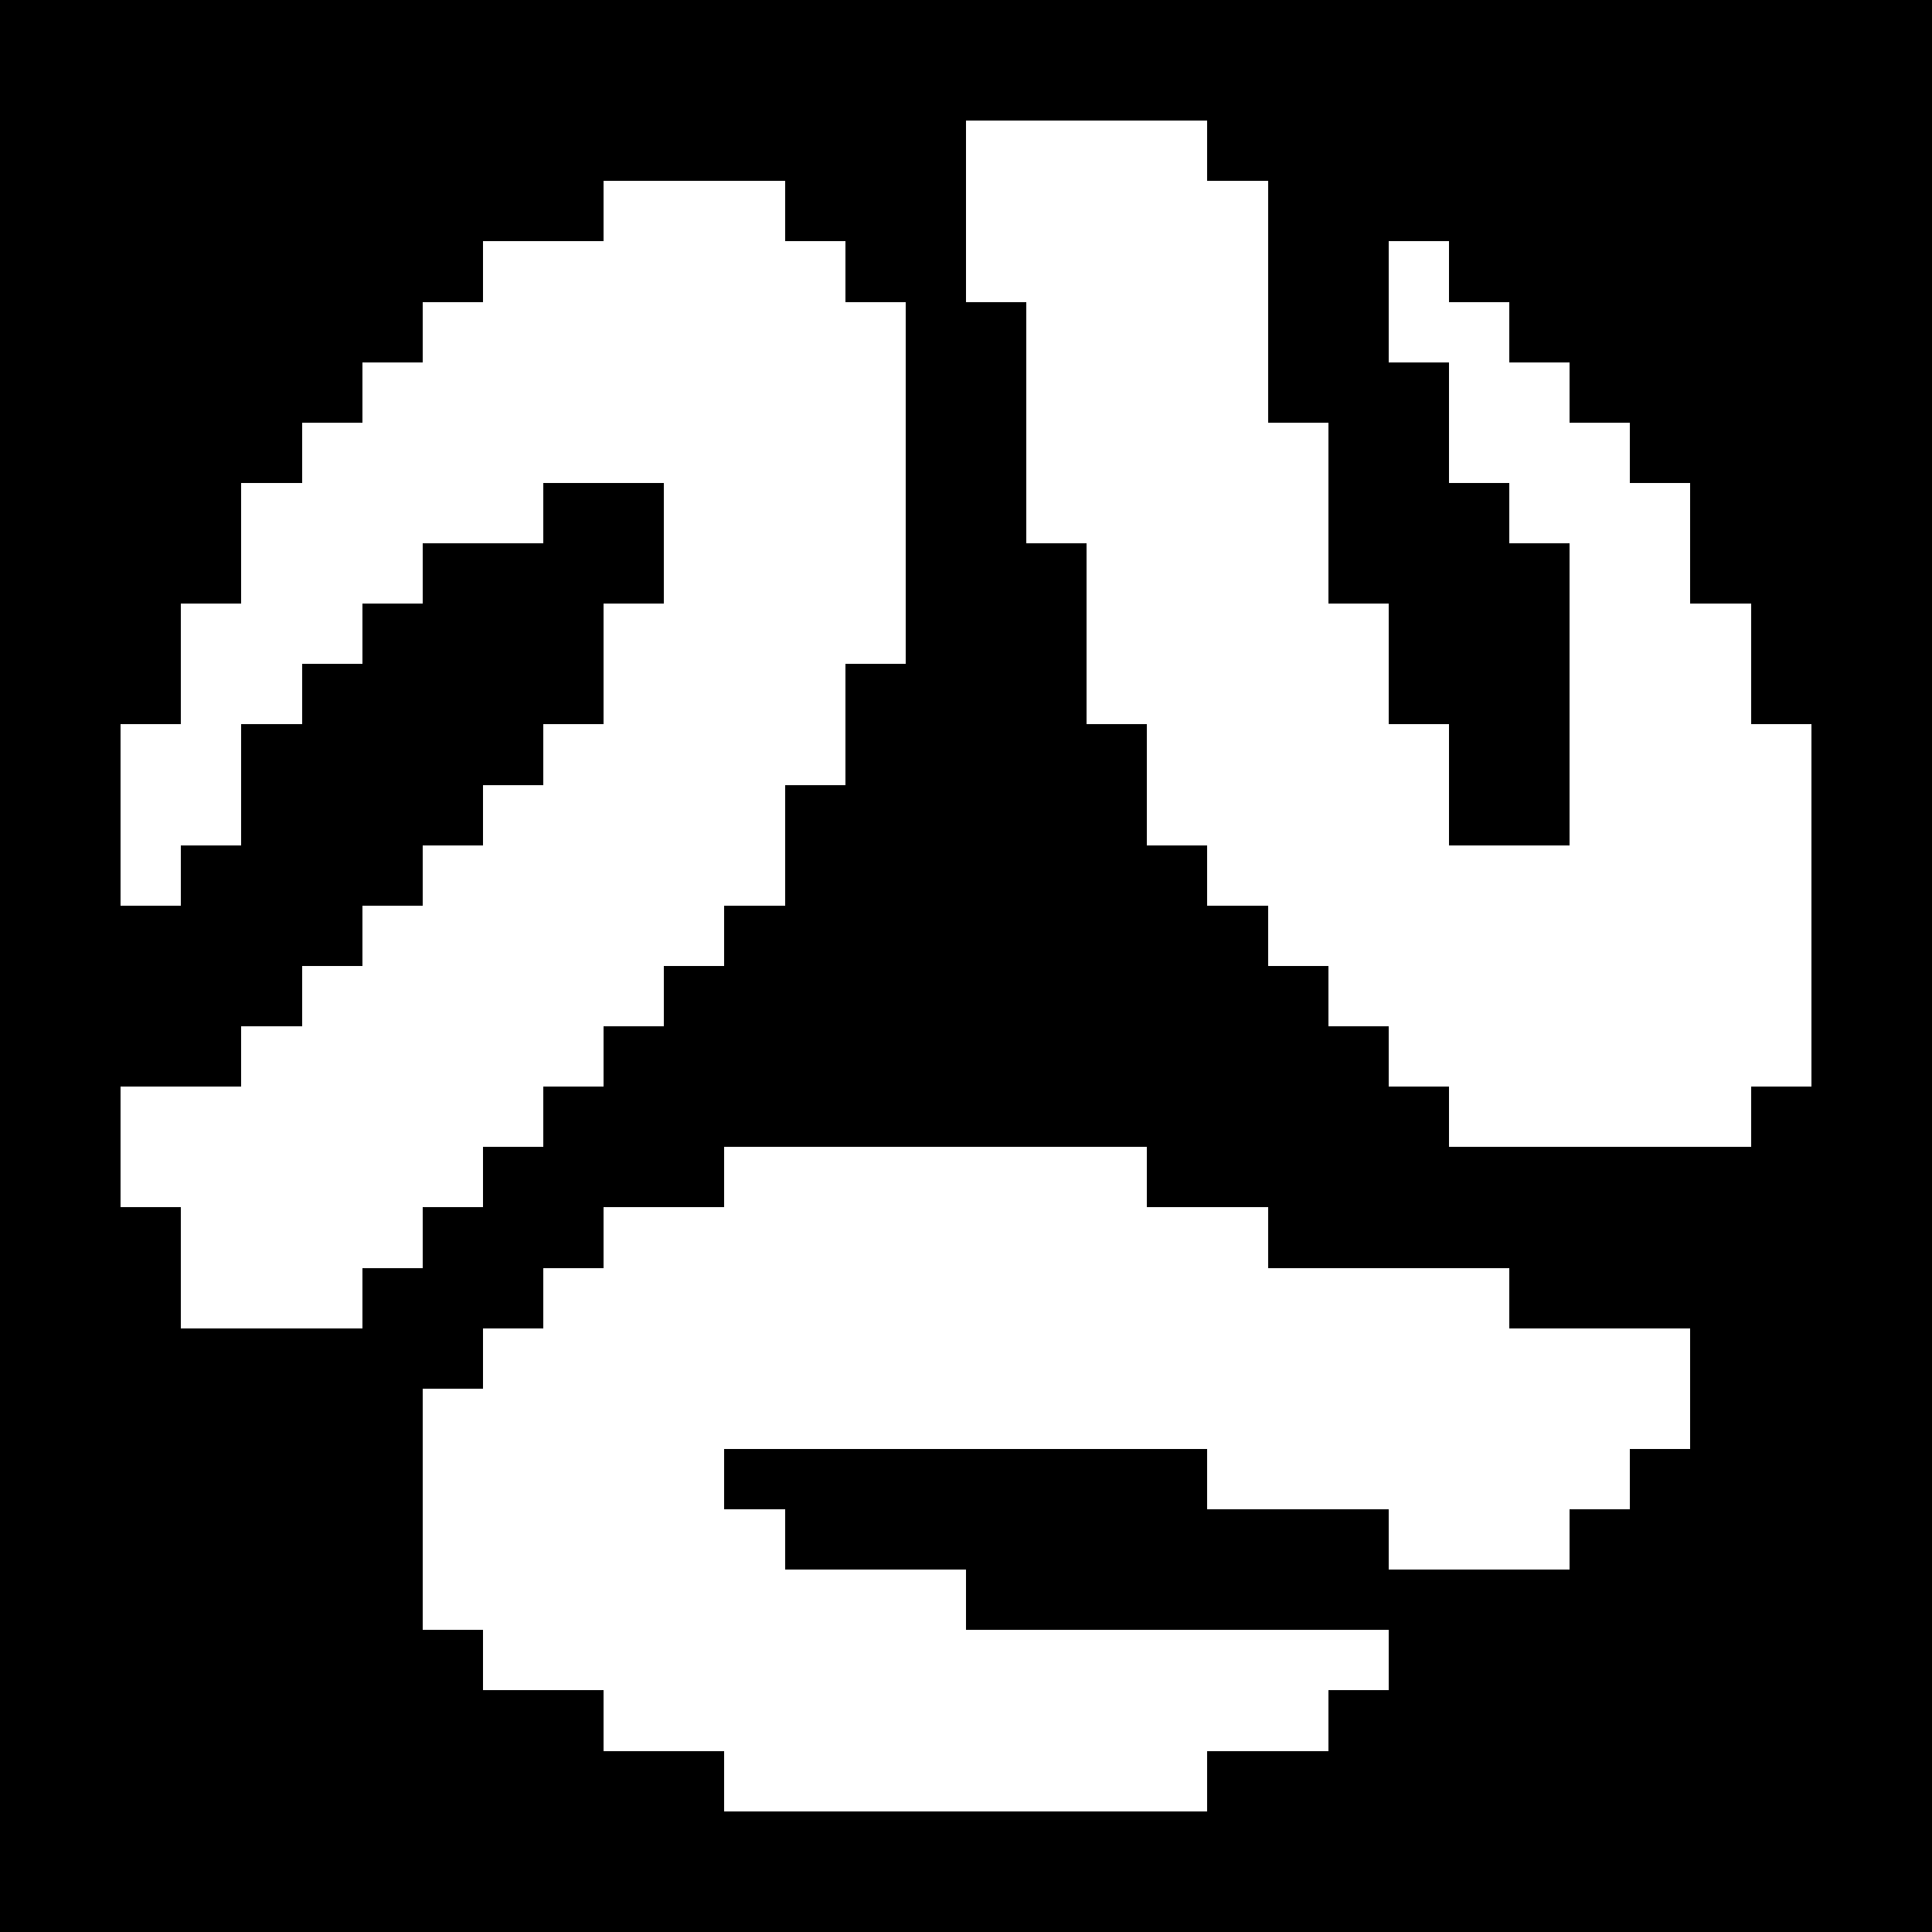
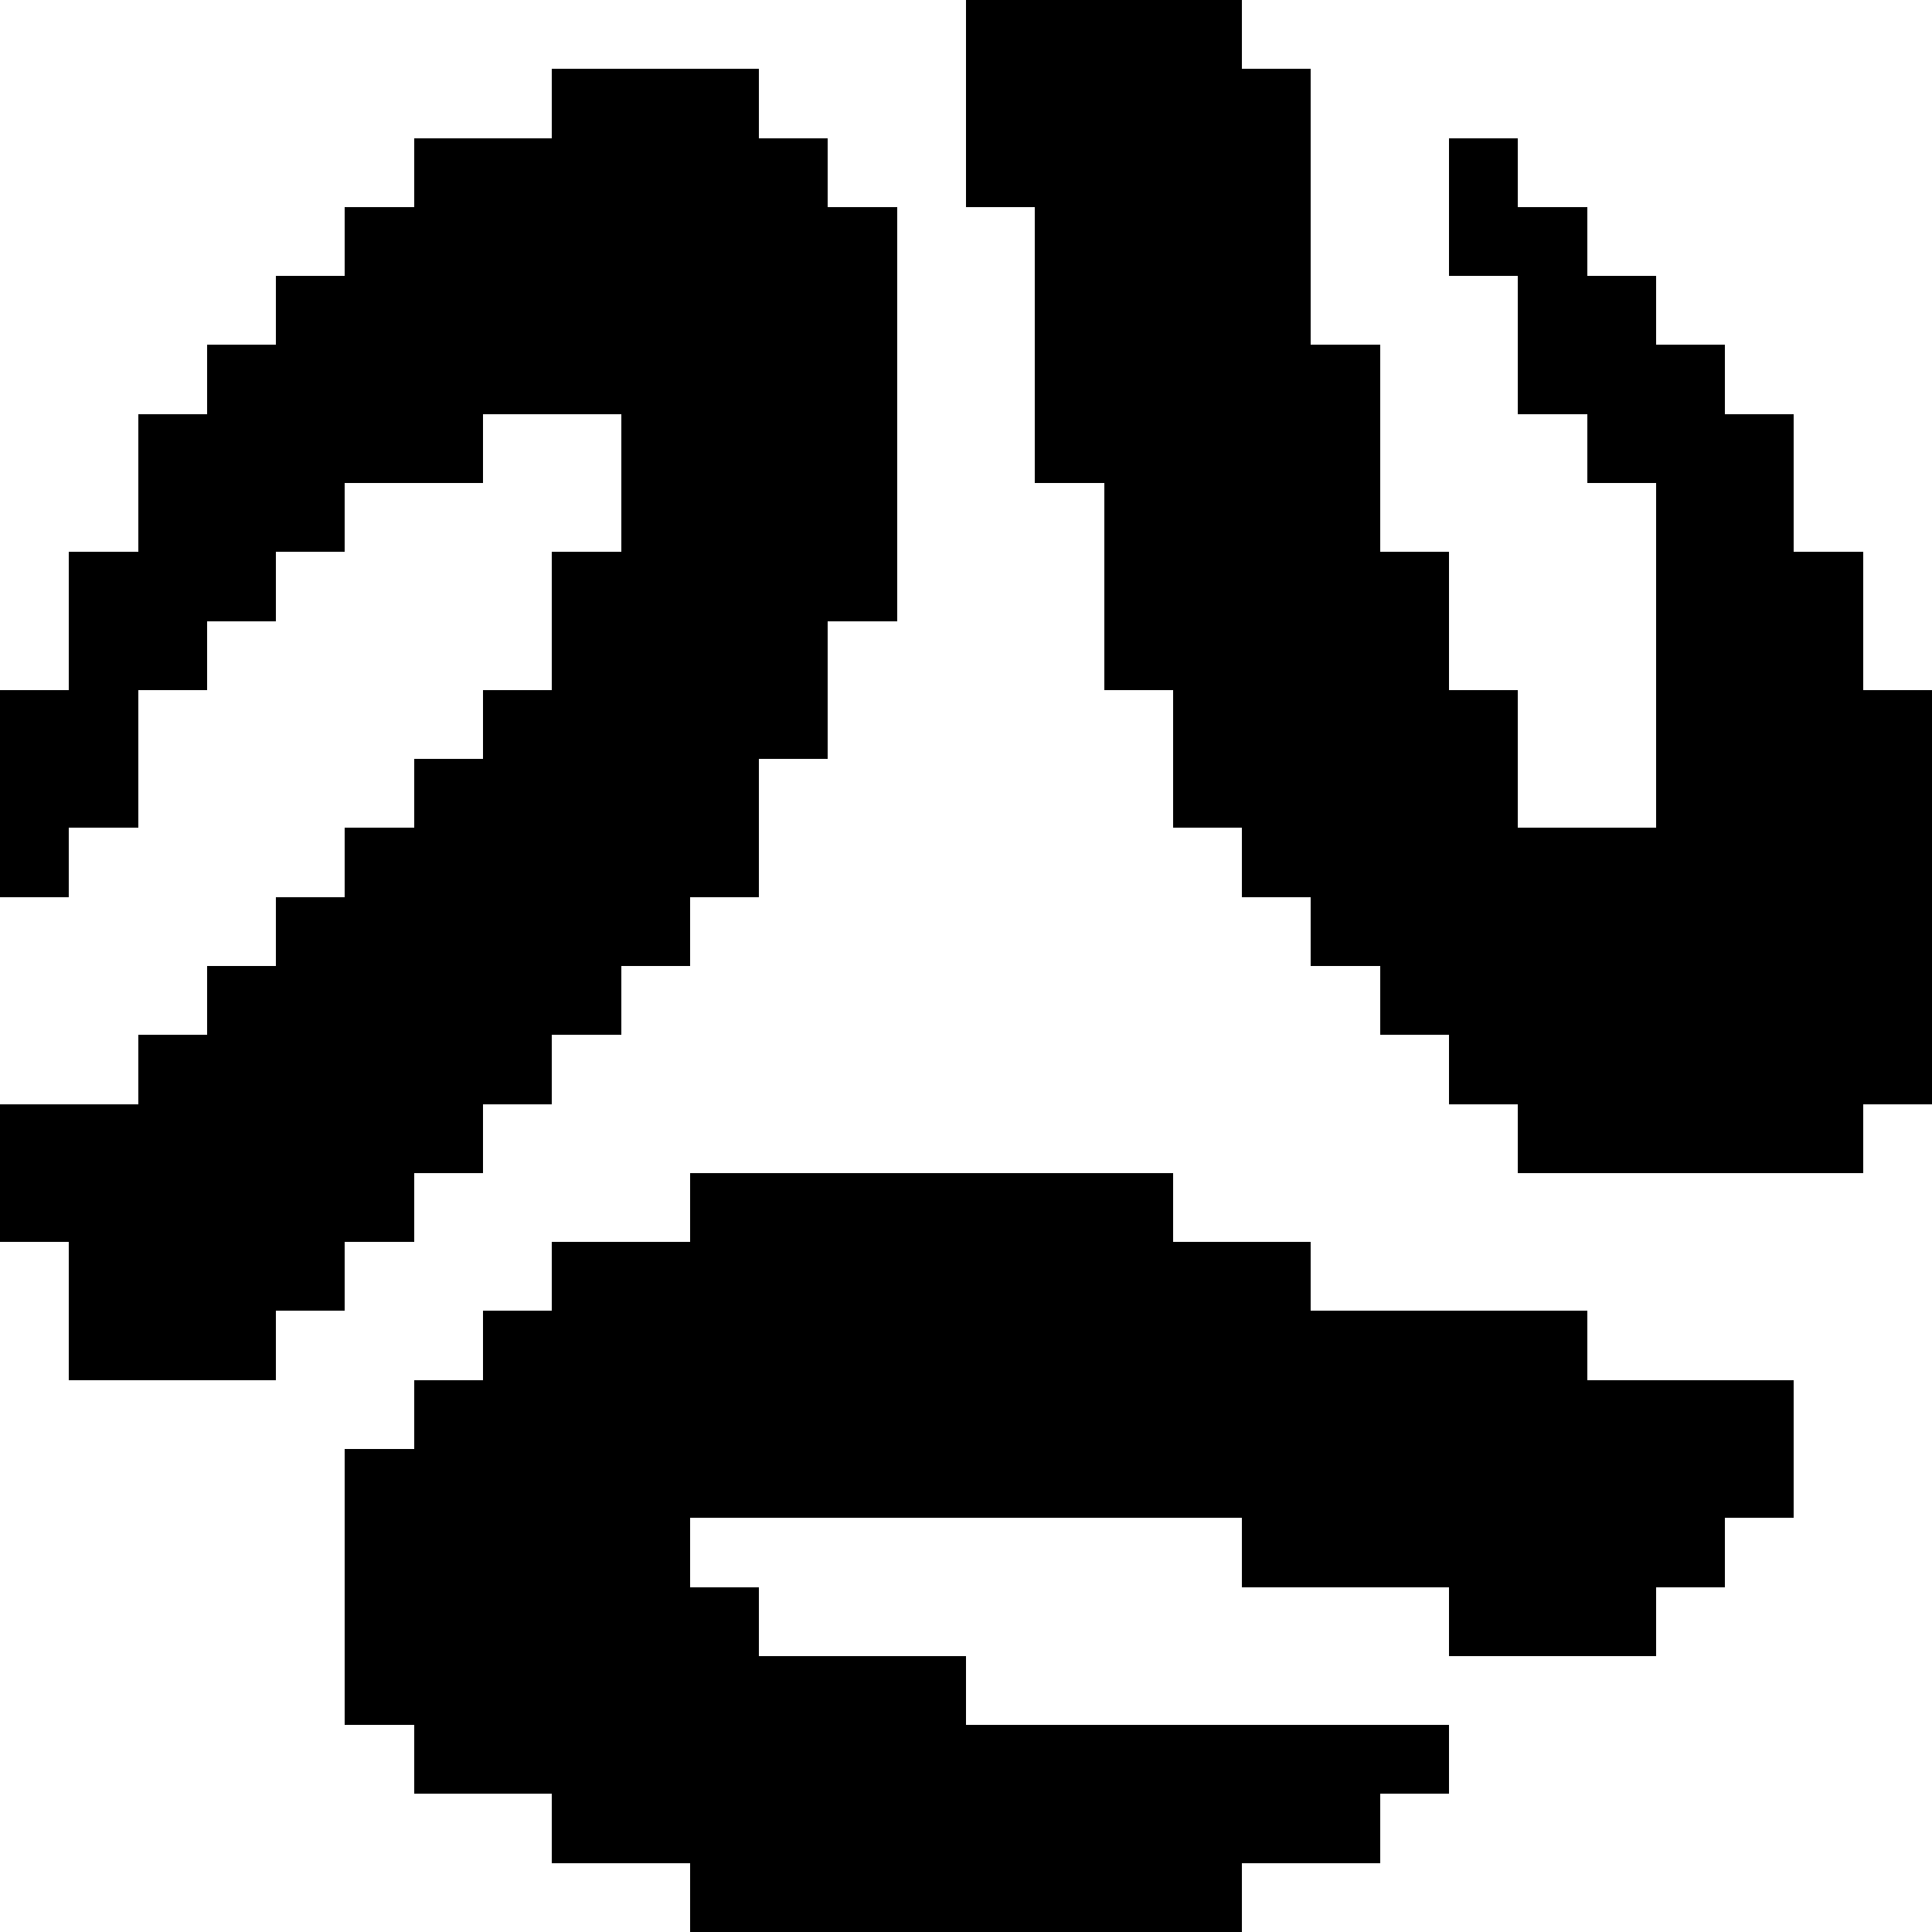
- <svg xmlns="http://www.w3.org/2000/svg" viewBox="0 0 32 32" shape-rendering="crispEdges" fill="#000000">
-   <rect x="0" y="31" width="1" height="1" />
-   <rect x="1" y="31" width="1" height="1" />
-   <rect x="2" y="31" width="1" height="1" />
-   <rect x="3" y="31" width="1" height="1" />
-   <rect x="4" y="31" width="1" height="1" />
-   <rect x="5" y="31" width="1" height="1" />
-   <rect x="6" y="31" width="1" height="1" />
-   <rect x="7" y="31" width="1" height="1" />
-   <rect x="8" y="31" width="1" height="1" />
-   <rect x="9" y="31" width="1" height="1" />
-   <rect x="10" y="31" width="1" height="1" />
-   <rect x="11" y="31" width="1" height="1" />
-   <rect x="12" y="31" width="1" height="1" />
-   <rect x="13" y="31" width="1" height="1" />
-   <rect x="14" y="31" width="1" height="1" />
-   <rect x="15" y="31" width="1" height="1" />
-   <rect x="16" y="31" width="1" height="1" />
-   <rect x="17" y="31" width="1" height="1" />
-   <rect x="18" y="31" width="1" height="1" />
-   <rect x="19" y="31" width="1" height="1" />
-   <rect x="20" y="31" width="1" height="1" />
-   <rect x="21" y="31" width="1" height="1" />
-   <rect x="22" y="31" width="1" height="1" />
-   <rect x="23" y="31" width="1" height="1" />
-   <rect x="24" y="31" width="1" height="1" />
-   <rect x="25" y="31" width="1" height="1" />
-   <rect x="26" y="31" width="1" height="1" />
-   <rect x="27" y="31" width="1" height="1" />
-   <rect x="28" y="31" width="1" height="1" />
-   <rect x="29" y="31" width="1" height="1" />
-   <rect x="30" y="31" width="1" height="1" />
-   <rect x="31" y="31" width="1" height="1" />
-   <rect x="0" y="0" width="1" height="1" />
-   <rect x="1" y="0" width="1" height="1" />
-   <rect x="2" y="0" width="1" height="1" />
-   <rect x="3" y="0" width="1" height="1" />
-   <rect x="4" y="0" width="1" height="1" />
-   <rect x="5" y="0" width="1" height="1" />
-   <rect x="6" y="0" width="1" height="1" />
-   <rect x="7" y="0" width="1" height="1" />
-   <rect x="8" y="0" width="1" height="1" />
-   <rect x="9" y="0" width="1" height="1" />
-   <rect x="10" y="0" width="1" height="1" />
-   <rect x="11" y="0" width="1" height="1" />
-   <rect x="12" y="0" width="1" height="1" />
-   <rect x="13" y="0" width="1" height="1" />
+ <svg xmlns="http://www.w3.org/2000/svg" viewBox="0 0 28 28" shape-rendering="crispEdges" fill="#000000">
  <rect x="14" y="0" width="1" height="1" />
  <rect x="15" y="0" width="1" height="1" />
  <rect x="16" y="0" width="1" height="1" />
  <rect x="17" y="0" width="1" height="1" />
-   <rect x="18" y="0" width="1" height="1" />
-   <rect x="19" y="0" width="1" height="1" />
-   <rect x="20" y="0" width="1" height="1" />
-   <rect x="21" y="0" width="1" height="1" />
-   <rect x="22" y="0" width="1" height="1" />
-   <rect x="23" y="0" width="1" height="1" />
-   <rect x="24" y="0" width="1" height="1" />
-   <rect x="25" y="0" width="1" height="1" />
-   <rect x="26" y="0" width="1" height="1" />
-   <rect x="27" y="0" width="1" height="1" />
-   <rect x="28" y="0" width="1" height="1" />
-   <rect x="29" y="0" width="1" height="1" />
-   <rect x="30" y="0" width="1" height="1" />
-   <rect x="31" y="0" width="1" height="1" />
-   <rect x="0" y="1" width="1" height="1" />
-   <rect x="1" y="1" width="1" height="1" />
-   <rect x="2" y="1" width="1" height="1" />
-   <rect x="3" y="1" width="1" height="1" />
-   <rect x="4" y="1" width="1" height="1" />
-   <rect x="5" y="1" width="1" height="1" />
-   <rect x="6" y="1" width="1" height="1" />
-   <rect x="7" y="1" width="1" height="1" />
  <rect x="8" y="1" width="1" height="1" />
  <rect x="9" y="1" width="1" height="1" />
  <rect x="10" y="1" width="1" height="1" />
-   <rect x="11" y="1" width="1" height="1" />
-   <rect x="12" y="1" width="1" height="1" />
-   <rect x="13" y="1" width="1" height="1" />
  <rect x="14" y="1" width="1" height="1" />
  <rect x="15" y="1" width="1" height="1" />
  <rect x="16" y="1" width="1" height="1" />
  <rect x="17" y="1" width="1" height="1" />
  <rect x="18" y="1" width="1" height="1" />
-   <rect x="19" y="1" width="1" height="1" />
-   <rect x="20" y="1" width="1" height="1" />
-   <rect x="21" y="1" width="1" height="1" />
-   <rect x="22" y="1" width="1" height="1" />
-   <rect x="23" y="1" width="1" height="1" />
-   <rect x="24" y="1" width="1" height="1" />
-   <rect x="25" y="1" width="1" height="1" />
-   <rect x="26" y="1" width="1" height="1" />
-   <rect x="27" y="1" width="1" height="1" />
-   <rect x="28" y="1" width="1" height="1" />
-   <rect x="29" y="1" width="1" height="1" />
-   <rect x="30" y="1" width="1" height="1" />
-   <rect x="31" y="1" width="1" height="1" />
-   <rect x="0" y="2" width="1" height="1" />
-   <rect x="1" y="2" width="1" height="1" />
-   <rect x="2" y="2" width="1" height="1" />
-   <rect x="3" y="2" width="1" height="1" />
-   <rect x="4" y="2" width="1" height="1" />
-   <rect x="5" y="2" width="1" height="1" />
  <rect x="6" y="2" width="1" height="1" />
  <rect x="7" y="2" width="1" height="1" />
  <rect x="8" y="2" width="1" height="1" />
  <rect x="9" y="2" width="1" height="1" />
  <rect x="10" y="2" width="1" height="1" />
  <rect x="11" y="2" width="1" height="1" />
-   <rect x="12" y="2" width="1" height="1" />
-   <rect x="13" y="2" width="1" height="1" />
  <rect x="14" y="2" width="1" height="1" />
  <rect x="15" y="2" width="1" height="1" />
-   <rect x="20" y="2" width="1" height="1" />
+   <rect x="16" y="2" width="1" height="1" />
+   <rect x="17" y="2" width="1" height="1" />
+   <rect x="18" y="2" width="1" height="1" />
  <rect x="21" y="2" width="1" height="1" />
-   <rect x="22" y="2" width="1" height="1" />
-   <rect x="23" y="2" width="1" height="1" />
-   <rect x="24" y="2" width="1" height="1" />
-   <rect x="25" y="2" width="1" height="1" />
-   <rect x="26" y="2" width="1" height="1" />
-   <rect x="27" y="2" width="1" height="1" />
-   <rect x="28" y="2" width="1" height="1" />
-   <rect x="29" y="2" width="1" height="1" />
-   <rect x="30" y="2" width="1" height="1" />
-   <rect x="31" y="2" width="1" height="1" />
-   <rect x="0" y="3" width="1" height="1" />
-   <rect x="1" y="3" width="1" height="1" />
-   <rect x="2" y="3" width="1" height="1" />
-   <rect x="3" y="3" width="1" height="1" />
-   <rect x="4" y="3" width="1" height="1" />
  <rect x="5" y="3" width="1" height="1" />
  <rect x="6" y="3" width="1" height="1" />
  <rect x="7" y="3" width="1" height="1" />
  <rect x="8" y="3" width="1" height="1" />
  <rect x="9" y="3" width="1" height="1" />
-   <rect x="13" y="3" width="1" height="1" />
-   <rect x="14" y="3" width="1" height="1" />
+   <rect x="10" y="3" width="1" height="1" />
+   <rect x="11" y="3" width="1" height="1" />
+   <rect x="12" y="3" width="1" height="1" />
  <rect x="15" y="3" width="1" height="1" />
+   <rect x="16" y="3" width="1" height="1" />
+   <rect x="17" y="3" width="1" height="1" />
+   <rect x="18" y="3" width="1" height="1" />
  <rect x="21" y="3" width="1" height="1" />
  <rect x="22" y="3" width="1" height="1" />
-   <rect x="23" y="3" width="1" height="1" />
-   <rect x="24" y="3" width="1" height="1" />
-   <rect x="25" y="3" width="1" height="1" />
-   <rect x="26" y="3" width="1" height="1" />
-   <rect x="27" y="3" width="1" height="1" />
-   <rect x="28" y="3" width="1" height="1" />
-   <rect x="29" y="3" width="1" height="1" />
-   <rect x="30" y="3" width="1" height="1" />
-   <rect x="31" y="3" width="1" height="1" />
-   <rect x="0" y="4" width="1" height="1" />
-   <rect x="1" y="4" width="1" height="1" />
-   <rect x="2" y="4" width="1" height="1" />
-   <rect x="3" y="4" width="1" height="1" />
  <rect x="4" y="4" width="1" height="1" />
  <rect x="5" y="4" width="1" height="1" />
  <rect x="6" y="4" width="1" height="1" />
  <rect x="7" y="4" width="1" height="1" />
-   <rect x="14" y="4" width="1" height="1" />
+   <rect x="8" y="4" width="1" height="1" />
+   <rect x="9" y="4" width="1" height="1" />
+   <rect x="10" y="4" width="1" height="1" />
+   <rect x="11" y="4" width="1" height="1" />
+   <rect x="12" y="4" width="1" height="1" />
  <rect x="15" y="4" width="1" height="1" />
-   <rect x="21" y="4" width="1" height="1" />
+   <rect x="16" y="4" width="1" height="1" />
+   <rect x="17" y="4" width="1" height="1" />
+   <rect x="18" y="4" width="1" height="1" />
  <rect x="22" y="4" width="1" height="1" />
-   <rect x="24" y="4" width="1" height="1" />
-   <rect x="25" y="4" width="1" height="1" />
-   <rect x="26" y="4" width="1" height="1" />
-   <rect x="27" y="4" width="1" height="1" />
-   <rect x="28" y="4" width="1" height="1" />
-   <rect x="29" y="4" width="1" height="1" />
-   <rect x="30" y="4" width="1" height="1" />
-   <rect x="31" y="4" width="1" height="1" />
-   <rect x="0" y="5" width="1" height="1" />
-   <rect x="1" y="5" width="1" height="1" />
-   <rect x="2" y="5" width="1" height="1" />
+   <rect x="23" y="4" width="1" height="1" />
  <rect x="3" y="5" width="1" height="1" />
  <rect x="4" y="5" width="1" height="1" />
  <rect x="5" y="5" width="1" height="1" />
  <rect x="6" y="5" width="1" height="1" />
+   <rect x="7" y="5" width="1" height="1" />
+   <rect x="8" y="5" width="1" height="1" />
+   <rect x="9" y="5" width="1" height="1" />
+   <rect x="10" y="5" width="1" height="1" />
+   <rect x="11" y="5" width="1" height="1" />
+   <rect x="12" y="5" width="1" height="1" />
  <rect x="15" y="5" width="1" height="1" />
  <rect x="16" y="5" width="1" height="1" />
-   <rect x="21" y="5" width="1" height="1" />
+   <rect x="17" y="5" width="1" height="1" />
+   <rect x="18" y="5" width="1" height="1" />
+   <rect x="19" y="5" width="1" height="1" />
  <rect x="22" y="5" width="1" height="1" />
-   <rect x="25" y="5" width="1" height="1" />
-   <rect x="26" y="5" width="1" height="1" />
-   <rect x="27" y="5" width="1" height="1" />
-   <rect x="28" y="5" width="1" height="1" />
-   <rect x="29" y="5" width="1" height="1" />
-   <rect x="30" y="5" width="1" height="1" />
-   <rect x="31" y="5" width="1" height="1" />
-   <rect x="0" y="6" width="1" height="1" />
-   <rect x="1" y="6" width="1" height="1" />
+   <rect x="23" y="5" width="1" height="1" />
+   <rect x="24" y="5" width="1" height="1" />
  <rect x="2" y="6" width="1" height="1" />
  <rect x="3" y="6" width="1" height="1" />
  <rect x="4" y="6" width="1" height="1" />
  <rect x="5" y="6" width="1" height="1" />
+   <rect x="6" y="6" width="1" height="1" />
+   <rect x="9" y="6" width="1" height="1" />
+   <rect x="10" y="6" width="1" height="1" />
+   <rect x="11" y="6" width="1" height="1" />
+   <rect x="12" y="6" width="1" height="1" />
  <rect x="15" y="6" width="1" height="1" />
  <rect x="16" y="6" width="1" height="1" />
-   <rect x="21" y="6" width="1" height="1" />
-   <rect x="22" y="6" width="1" height="1" />
+   <rect x="17" y="6" width="1" height="1" />
+   <rect x="18" y="6" width="1" height="1" />
+   <rect x="19" y="6" width="1" height="1" />
  <rect x="23" y="6" width="1" height="1" />
-   <rect x="26" y="6" width="1" height="1" />
-   <rect x="27" y="6" width="1" height="1" />
-   <rect x="28" y="6" width="1" height="1" />
-   <rect x="29" y="6" width="1" height="1" />
-   <rect x="30" y="6" width="1" height="1" />
-   <rect x="31" y="6" width="1" height="1" />
-   <rect x="0" y="7" width="1" height="1" />
-   <rect x="1" y="7" width="1" height="1" />
+   <rect x="24" y="6" width="1" height="1" />
+   <rect x="25" y="6" width="1" height="1" />
  <rect x="2" y="7" width="1" height="1" />
  <rect x="3" y="7" width="1" height="1" />
  <rect x="4" y="7" width="1" height="1" />
-   <rect x="15" y="7" width="1" height="1" />
+   <rect x="9" y="7" width="1" height="1" />
+   <rect x="10" y="7" width="1" height="1" />
+   <rect x="11" y="7" width="1" height="1" />
+   <rect x="12" y="7" width="1" height="1" />
  <rect x="16" y="7" width="1" height="1" />
-   <rect x="22" y="7" width="1" height="1" />
-   <rect x="23" y="7" width="1" height="1" />
-   <rect x="27" y="7" width="1" height="1" />
-   <rect x="28" y="7" width="1" height="1" />
-   <rect x="29" y="7" width="1" height="1" />
-   <rect x="30" y="7" width="1" height="1" />
-   <rect x="31" y="7" width="1" height="1" />
-   <rect x="0" y="8" width="1" height="1" />
+   <rect x="17" y="7" width="1" height="1" />
+   <rect x="18" y="7" width="1" height="1" />
+   <rect x="19" y="7" width="1" height="1" />
+   <rect x="24" y="7" width="1" height="1" />
+   <rect x="25" y="7" width="1" height="1" />
  <rect x="1" y="8" width="1" height="1" />
  <rect x="2" y="8" width="1" height="1" />
  <rect x="3" y="8" width="1" height="1" />
+   <rect x="8" y="8" width="1" height="1" />
  <rect x="9" y="8" width="1" height="1" />
  <rect x="10" y="8" width="1" height="1" />
-   <rect x="15" y="8" width="1" height="1" />
+   <rect x="11" y="8" width="1" height="1" />
+   <rect x="12" y="8" width="1" height="1" />
  <rect x="16" y="8" width="1" height="1" />
-   <rect x="22" y="8" width="1" height="1" />
-   <rect x="23" y="8" width="1" height="1" />
+   <rect x="17" y="8" width="1" height="1" />
+   <rect x="18" y="8" width="1" height="1" />
+   <rect x="19" y="8" width="1" height="1" />
+   <rect x="20" y="8" width="1" height="1" />
  <rect x="24" y="8" width="1" height="1" />
-   <rect x="28" y="8" width="1" height="1" />
-   <rect x="29" y="8" width="1" height="1" />
-   <rect x="30" y="8" width="1" height="1" />
-   <rect x="31" y="8" width="1" height="1" />
-   <rect x="0" y="9" width="1" height="1" />
+   <rect x="25" y="8" width="1" height="1" />
+   <rect x="26" y="8" width="1" height="1" />
  <rect x="1" y="9" width="1" height="1" />
  <rect x="2" y="9" width="1" height="1" />
-   <rect x="3" y="9" width="1" height="1" />
-   <rect x="7" y="9" width="1" height="1" />
  <rect x="8" y="9" width="1" height="1" />
  <rect x="9" y="9" width="1" height="1" />
  <rect x="10" y="9" width="1" height="1" />
-   <rect x="15" y="9" width="1" height="1" />
+   <rect x="11" y="9" width="1" height="1" />
  <rect x="16" y="9" width="1" height="1" />
  <rect x="17" y="9" width="1" height="1" />
-   <rect x="22" y="9" width="1" height="1" />
-   <rect x="23" y="9" width="1" height="1" />
+   <rect x="18" y="9" width="1" height="1" />
+   <rect x="19" y="9" width="1" height="1" />
+   <rect x="20" y="9" width="1" height="1" />
  <rect x="24" y="9" width="1" height="1" />
  <rect x="25" y="9" width="1" height="1" />
-   <rect x="28" y="9" width="1" height="1" />
-   <rect x="29" y="9" width="1" height="1" />
-   <rect x="30" y="9" width="1" height="1" />
-   <rect x="31" y="9" width="1" height="1" />
+   <rect x="26" y="9" width="1" height="1" />
  <rect x="0" y="10" width="1" height="1" />
  <rect x="1" y="10" width="1" height="1" />
-   <rect x="2" y="10" width="1" height="1" />
-   <rect x="6" y="10" width="1" height="1" />
  <rect x="7" y="10" width="1" height="1" />
  <rect x="8" y="10" width="1" height="1" />
  <rect x="9" y="10" width="1" height="1" />
-   <rect x="15" y="10" width="1" height="1" />
-   <rect x="16" y="10" width="1" height="1" />
+   <rect x="10" y="10" width="1" height="1" />
+   <rect x="11" y="10" width="1" height="1" />
  <rect x="17" y="10" width="1" height="1" />
-   <rect x="23" y="10" width="1" height="1" />
+   <rect x="18" y="10" width="1" height="1" />
+   <rect x="19" y="10" width="1" height="1" />
+   <rect x="20" y="10" width="1" height="1" />
+   <rect x="21" y="10" width="1" height="1" />
  <rect x="24" y="10" width="1" height="1" />
  <rect x="25" y="10" width="1" height="1" />
-   <rect x="29" y="10" width="1" height="1" />
-   <rect x="30" y="10" width="1" height="1" />
-   <rect x="31" y="10" width="1" height="1" />
+   <rect x="26" y="10" width="1" height="1" />
+   <rect x="27" y="10" width="1" height="1" />
  <rect x="0" y="11" width="1" height="1" />
  <rect x="1" y="11" width="1" height="1" />
-   <rect x="2" y="11" width="1" height="1" />
-   <rect x="5" y="11" width="1" height="1" />
  <rect x="6" y="11" width="1" height="1" />
  <rect x="7" y="11" width="1" height="1" />
  <rect x="8" y="11" width="1" height="1" />
  <rect x="9" y="11" width="1" height="1" />
-   <rect x="14" y="11" width="1" height="1" />
-   <rect x="15" y="11" width="1" height="1" />
-   <rect x="16" y="11" width="1" height="1" />
+   <rect x="10" y="11" width="1" height="1" />
  <rect x="17" y="11" width="1" height="1" />
-   <rect x="23" y="11" width="1" height="1" />
+   <rect x="18" y="11" width="1" height="1" />
+   <rect x="19" y="11" width="1" height="1" />
+   <rect x="20" y="11" width="1" height="1" />
+   <rect x="21" y="11" width="1" height="1" />
  <rect x="24" y="11" width="1" height="1" />
  <rect x="25" y="11" width="1" height="1" />
-   <rect x="29" y="11" width="1" height="1" />
-   <rect x="30" y="11" width="1" height="1" />
-   <rect x="31" y="11" width="1" height="1" />
+   <rect x="26" y="11" width="1" height="1" />
+   <rect x="27" y="11" width="1" height="1" />
  <rect x="0" y="12" width="1" height="1" />
-   <rect x="1" y="12" width="1" height="1" />
-   <rect x="4" y="12" width="1" height="1" />
  <rect x="5" y="12" width="1" height="1" />
  <rect x="6" y="12" width="1" height="1" />
  <rect x="7" y="12" width="1" height="1" />
  <rect x="8" y="12" width="1" height="1" />
-   <rect x="14" y="12" width="1" height="1" />
-   <rect x="15" y="12" width="1" height="1" />
-   <rect x="16" y="12" width="1" height="1" />
-   <rect x="17" y="12" width="1" height="1" />
+   <rect x="9" y="12" width="1" height="1" />
+   <rect x="10" y="12" width="1" height="1" />
  <rect x="18" y="12" width="1" height="1" />
+   <rect x="19" y="12" width="1" height="1" />
+   <rect x="20" y="12" width="1" height="1" />
+   <rect x="21" y="12" width="1" height="1" />
+   <rect x="22" y="12" width="1" height="1" />
+   <rect x="23" y="12" width="1" height="1" />
  <rect x="24" y="12" width="1" height="1" />
  <rect x="25" y="12" width="1" height="1" />
-   <rect x="30" y="12" width="1" height="1" />
-   <rect x="31" y="12" width="1" height="1" />
-   <rect x="0" y="13" width="1" height="1" />
-   <rect x="1" y="13" width="1" height="1" />
+   <rect x="26" y="12" width="1" height="1" />
+   <rect x="27" y="12" width="1" height="1" />
  <rect x="4" y="13" width="1" height="1" />
  <rect x="5" y="13" width="1" height="1" />
  <rect x="6" y="13" width="1" height="1" />
  <rect x="7" y="13" width="1" height="1" />
-   <rect x="13" y="13" width="1" height="1" />
-   <rect x="14" y="13" width="1" height="1" />
-   <rect x="15" y="13" width="1" height="1" />
-   <rect x="16" y="13" width="1" height="1" />
-   <rect x="17" y="13" width="1" height="1" />
-   <rect x="18" y="13" width="1" height="1" />
+   <rect x="8" y="13" width="1" height="1" />
+   <rect x="9" y="13" width="1" height="1" />
+   <rect x="19" y="13" width="1" height="1" />
+   <rect x="20" y="13" width="1" height="1" />
+   <rect x="21" y="13" width="1" height="1" />
+   <rect x="22" y="13" width="1" height="1" />
+   <rect x="23" y="13" width="1" height="1" />
  <rect x="24" y="13" width="1" height="1" />
  <rect x="25" y="13" width="1" height="1" />
-   <rect x="30" y="13" width="1" height="1" />
-   <rect x="31" y="13" width="1" height="1" />
-   <rect x="0" y="14" width="1" height="1" />
-   <rect x="1" y="14" width="1" height="1" />
+   <rect x="26" y="13" width="1" height="1" />
+   <rect x="27" y="13" width="1" height="1" />
  <rect x="3" y="14" width="1" height="1" />
  <rect x="4" y="14" width="1" height="1" />
  <rect x="5" y="14" width="1" height="1" />
  <rect x="6" y="14" width="1" height="1" />
-   <rect x="13" y="14" width="1" height="1" />
-   <rect x="14" y="14" width="1" height="1" />
-   <rect x="15" y="14" width="1" height="1" />
-   <rect x="16" y="14" width="1" height="1" />
-   <rect x="17" y="14" width="1" height="1" />
-   <rect x="18" y="14" width="1" height="1" />
-   <rect x="19" y="14" width="1" height="1" />
-   <rect x="30" y="14" width="1" height="1" />
-   <rect x="31" y="14" width="1" height="1" />
-   <rect x="0" y="15" width="1" height="1" />
-   <rect x="1" y="15" width="1" height="1" />
+   <rect x="7" y="14" width="1" height="1" />
+   <rect x="8" y="14" width="1" height="1" />
+   <rect x="20" y="14" width="1" height="1" />
+   <rect x="21" y="14" width="1" height="1" />
+   <rect x="22" y="14" width="1" height="1" />
+   <rect x="23" y="14" width="1" height="1" />
+   <rect x="24" y="14" width="1" height="1" />
+   <rect x="25" y="14" width="1" height="1" />
+   <rect x="26" y="14" width="1" height="1" />
+   <rect x="27" y="14" width="1" height="1" />
  <rect x="2" y="15" width="1" height="1" />
  <rect x="3" y="15" width="1" height="1" />
  <rect x="4" y="15" width="1" height="1" />
  <rect x="5" y="15" width="1" height="1" />
-   <rect x="12" y="15" width="1" height="1" />
-   <rect x="13" y="15" width="1" height="1" />
-   <rect x="14" y="15" width="1" height="1" />
-   <rect x="15" y="15" width="1" height="1" />
-   <rect x="16" y="15" width="1" height="1" />
-   <rect x="17" y="15" width="1" height="1" />
-   <rect x="18" y="15" width="1" height="1" />
-   <rect x="19" y="15" width="1" height="1" />
-   <rect x="20" y="15" width="1" height="1" />
-   <rect x="30" y="15" width="1" height="1" />
-   <rect x="31" y="15" width="1" height="1" />
+   <rect x="6" y="15" width="1" height="1" />
+   <rect x="7" y="15" width="1" height="1" />
+   <rect x="21" y="15" width="1" height="1" />
+   <rect x="22" y="15" width="1" height="1" />
+   <rect x="23" y="15" width="1" height="1" />
+   <rect x="24" y="15" width="1" height="1" />
+   <rect x="25" y="15" width="1" height="1" />
+   <rect x="26" y="15" width="1" height="1" />
+   <rect x="27" y="15" width="1" height="1" />
  <rect x="0" y="16" width="1" height="1" />
  <rect x="1" y="16" width="1" height="1" />
  <rect x="2" y="16" width="1" height="1" />
  <rect x="3" y="16" width="1" height="1" />
  <rect x="4" y="16" width="1" height="1" />
-   <rect x="11" y="16" width="1" height="1" />
-   <rect x="12" y="16" width="1" height="1" />
-   <rect x="13" y="16" width="1" height="1" />
-   <rect x="14" y="16" width="1" height="1" />
-   <rect x="15" y="16" width="1" height="1" />
-   <rect x="16" y="16" width="1" height="1" />
-   <rect x="17" y="16" width="1" height="1" />
-   <rect x="18" y="16" width="1" height="1" />
-   <rect x="19" y="16" width="1" height="1" />
-   <rect x="20" y="16" width="1" height="1" />
-   <rect x="21" y="16" width="1" height="1" />
-   <rect x="30" y="16" width="1" height="1" />
-   <rect x="31" y="16" width="1" height="1" />
+   <rect x="5" y="16" width="1" height="1" />
+   <rect x="6" y="16" width="1" height="1" />
+   <rect x="22" y="16" width="1" height="1" />
+   <rect x="23" y="16" width="1" height="1" />
+   <rect x="24" y="16" width="1" height="1" />
+   <rect x="25" y="16" width="1" height="1" />
+   <rect x="26" y="16" width="1" height="1" />
  <rect x="0" y="17" width="1" height="1" />
  <rect x="1" y="17" width="1" height="1" />
  <rect x="2" y="17" width="1" height="1" />
  <rect x="3" y="17" width="1" height="1" />
+   <rect x="4" y="17" width="1" height="1" />
+   <rect x="5" y="17" width="1" height="1" />
  <rect x="10" y="17" width="1" height="1" />
  <rect x="11" y="17" width="1" height="1" />
  <rect x="12" y="17" width="1" height="1" />
  <rect x="13" y="17" width="1" height="1" />
  <rect x="14" y="17" width="1" height="1" />
  <rect x="15" y="17" width="1" height="1" />
  <rect x="16" y="17" width="1" height="1" />
-   <rect x="17" y="17" width="1" height="1" />
-   <rect x="18" y="17" width="1" height="1" />
-   <rect x="19" y="17" width="1" height="1" />
-   <rect x="20" y="17" width="1" height="1" />
-   <rect x="21" y="17" width="1" height="1" />
-   <rect x="22" y="17" width="1" height="1" />
-   <rect x="30" y="17" width="1" height="1" />
-   <rect x="31" y="17" width="1" height="1" />
-   <rect x="0" y="18" width="1" height="1" />
  <rect x="1" y="18" width="1" height="1" />
+   <rect x="2" y="18" width="1" height="1" />
+   <rect x="3" y="18" width="1" height="1" />
+   <rect x="4" y="18" width="1" height="1" />
+   <rect x="8" y="18" width="1" height="1" />
  <rect x="9" y="18" width="1" height="1" />
  <rect x="10" y="18" width="1" height="1" />
  <rect x="11" y="18" width="1" height="1" />
  <rect x="12" y="18" width="1" height="1" />
  <rect x="13" y="18" width="1" height="1" />
  <rect x="14" y="18" width="1" height="1" />
  <rect x="15" y="18" width="1" height="1" />
  <rect x="16" y="18" width="1" height="1" />
  <rect x="17" y="18" width="1" height="1" />
  <rect x="18" y="18" width="1" height="1" />
-   <rect x="19" y="18" width="1" height="1" />
-   <rect x="20" y="18" width="1" height="1" />
-   <rect x="21" y="18" width="1" height="1" />
-   <rect x="22" y="18" width="1" height="1" />
-   <rect x="23" y="18" width="1" height="1" />
-   <rect x="29" y="18" width="1" height="1" />
-   <rect x="30" y="18" width="1" height="1" />
-   <rect x="31" y="18" width="1" height="1" />
-   <rect x="0" y="19" width="1" height="1" />
  <rect x="1" y="19" width="1" height="1" />
+   <rect x="2" y="19" width="1" height="1" />
+   <rect x="3" y="19" width="1" height="1" />
+   <rect x="7" y="19" width="1" height="1" />
  <rect x="8" y="19" width="1" height="1" />
  <rect x="9" y="19" width="1" height="1" />
  <rect x="10" y="19" width="1" height="1" />
  <rect x="11" y="19" width="1" height="1" />
+   <rect x="12" y="19" width="1" height="1" />
+   <rect x="13" y="19" width="1" height="1" />
+   <rect x="14" y="19" width="1" height="1" />
+   <rect x="15" y="19" width="1" height="1" />
+   <rect x="16" y="19" width="1" height="1" />
+   <rect x="17" y="19" width="1" height="1" />
+   <rect x="18" y="19" width="1" height="1" />
  <rect x="19" y="19" width="1" height="1" />
  <rect x="20" y="19" width="1" height="1" />
  <rect x="21" y="19" width="1" height="1" />
  <rect x="22" y="19" width="1" height="1" />
-   <rect x="23" y="19" width="1" height="1" />
-   <rect x="24" y="19" width="1" height="1" />
-   <rect x="25" y="19" width="1" height="1" />
-   <rect x="26" y="19" width="1" height="1" />
-   <rect x="27" y="19" width="1" height="1" />
-   <rect x="28" y="19" width="1" height="1" />
-   <rect x="29" y="19" width="1" height="1" />
-   <rect x="30" y="19" width="1" height="1" />
-   <rect x="31" y="19" width="1" height="1" />
-   <rect x="0" y="20" width="1" height="1" />
-   <rect x="1" y="20" width="1" height="1" />
-   <rect x="2" y="20" width="1" height="1" />
+   <rect x="6" y="20" width="1" height="1" />
  <rect x="7" y="20" width="1" height="1" />
  <rect x="8" y="20" width="1" height="1" />
  <rect x="9" y="20" width="1" height="1" />
+   <rect x="10" y="20" width="1" height="1" />
+   <rect x="11" y="20" width="1" height="1" />
+   <rect x="12" y="20" width="1" height="1" />
+   <rect x="13" y="20" width="1" height="1" />
+   <rect x="14" y="20" width="1" height="1" />
+   <rect x="15" y="20" width="1" height="1" />
+   <rect x="16" y="20" width="1" height="1" />
+   <rect x="17" y="20" width="1" height="1" />
+   <rect x="18" y="20" width="1" height="1" />
+   <rect x="19" y="20" width="1" height="1" />
+   <rect x="20" y="20" width="1" height="1" />
  <rect x="21" y="20" width="1" height="1" />
  <rect x="22" y="20" width="1" height="1" />
  <rect x="23" y="20" width="1" height="1" />
  <rect x="24" y="20" width="1" height="1" />
  <rect x="25" y="20" width="1" height="1" />
-   <rect x="26" y="20" width="1" height="1" />
-   <rect x="27" y="20" width="1" height="1" />
-   <rect x="28" y="20" width="1" height="1" />
-   <rect x="29" y="20" width="1" height="1" />
-   <rect x="30" y="20" width="1" height="1" />
-   <rect x="31" y="20" width="1" height="1" />
-   <rect x="0" y="21" width="1" height="1" />
-   <rect x="1" y="21" width="1" height="1" />
-   <rect x="2" y="21" width="1" height="1" />
+   <rect x="5" y="21" width="1" height="1" />
  <rect x="6" y="21" width="1" height="1" />
  <rect x="7" y="21" width="1" height="1" />
  <rect x="8" y="21" width="1" height="1" />
+   <rect x="9" y="21" width="1" height="1" />
+   <rect x="10" y="21" width="1" height="1" />
+   <rect x="11" y="21" width="1" height="1" />
+   <rect x="12" y="21" width="1" height="1" />
+   <rect x="13" y="21" width="1" height="1" />
+   <rect x="14" y="21" width="1" height="1" />
+   <rect x="15" y="21" width="1" height="1" />
+   <rect x="16" y="21" width="1" height="1" />
+   <rect x="17" y="21" width="1" height="1" />
+   <rect x="18" y="21" width="1" height="1" />
+   <rect x="19" y="21" width="1" height="1" />
+   <rect x="20" y="21" width="1" height="1" />
+   <rect x="21" y="21" width="1" height="1" />
+   <rect x="22" y="21" width="1" height="1" />
+   <rect x="23" y="21" width="1" height="1" />
+   <rect x="24" y="21" width="1" height="1" />
  <rect x="25" y="21" width="1" height="1" />
-   <rect x="26" y="21" width="1" height="1" />
-   <rect x="27" y="21" width="1" height="1" />
-   <rect x="28" y="21" width="1" height="1" />
-   <rect x="29" y="21" width="1" height="1" />
-   <rect x="30" y="21" width="1" height="1" />
-   <rect x="31" y="21" width="1" height="1" />
-   <rect x="0" y="22" width="1" height="1" />
-   <rect x="1" y="22" width="1" height="1" />
-   <rect x="2" y="22" width="1" height="1" />
-   <rect x="3" y="22" width="1" height="1" />
-   <rect x="4" y="22" width="1" height="1" />
  <rect x="5" y="22" width="1" height="1" />
  <rect x="6" y="22" width="1" height="1" />
  <rect x="7" y="22" width="1" height="1" />
-   <rect x="28" y="22" width="1" height="1" />
-   <rect x="29" y="22" width="1" height="1" />
-   <rect x="30" y="22" width="1" height="1" />
-   <rect x="31" y="22" width="1" height="1" />
-   <rect x="0" y="23" width="1" height="1" />
-   <rect x="1" y="23" width="1" height="1" />
-   <rect x="2" y="23" width="1" height="1" />
-   <rect x="3" y="23" width="1" height="1" />
-   <rect x="4" y="23" width="1" height="1" />
+   <rect x="8" y="22" width="1" height="1" />
+   <rect x="9" y="22" width="1" height="1" />
+   <rect x="18" y="22" width="1" height="1" />
+   <rect x="19" y="22" width="1" height="1" />
+   <rect x="20" y="22" width="1" height="1" />
+   <rect x="21" y="22" width="1" height="1" />
+   <rect x="22" y="22" width="1" height="1" />
+   <rect x="23" y="22" width="1" height="1" />
+   <rect x="24" y="22" width="1" height="1" />
  <rect x="5" y="23" width="1" height="1" />
  <rect x="6" y="23" width="1" height="1" />
-   <rect x="28" y="23" width="1" height="1" />
-   <rect x="29" y="23" width="1" height="1" />
-   <rect x="30" y="23" width="1" height="1" />
-   <rect x="31" y="23" width="1" height="1" />
-   <rect x="0" y="24" width="1" height="1" />
-   <rect x="1" y="24" width="1" height="1" />
-   <rect x="2" y="24" width="1" height="1" />
-   <rect x="3" y="24" width="1" height="1" />
-   <rect x="4" y="24" width="1" height="1" />
+   <rect x="7" y="23" width="1" height="1" />
+   <rect x="8" y="23" width="1" height="1" />
+   <rect x="9" y="23" width="1" height="1" />
+   <rect x="10" y="23" width="1" height="1" />
+   <rect x="21" y="23" width="1" height="1" />
+   <rect x="22" y="23" width="1" height="1" />
+   <rect x="23" y="23" width="1" height="1" />
  <rect x="5" y="24" width="1" height="1" />
  <rect x="6" y="24" width="1" height="1" />
+   <rect x="7" y="24" width="1" height="1" />
+   <rect x="8" y="24" width="1" height="1" />
+   <rect x="9" y="24" width="1" height="1" />
+   <rect x="10" y="24" width="1" height="1" />
+   <rect x="11" y="24" width="1" height="1" />
  <rect x="12" y="24" width="1" height="1" />
  <rect x="13" y="24" width="1" height="1" />
-   <rect x="14" y="24" width="1" height="1" />
-   <rect x="15" y="24" width="1" height="1" />
-   <rect x="16" y="24" width="1" height="1" />
-   <rect x="17" y="24" width="1" height="1" />
-   <rect x="18" y="24" width="1" height="1" />
-   <rect x="19" y="24" width="1" height="1" />
-   <rect x="27" y="24" width="1" height="1" />
-   <rect x="28" y="24" width="1" height="1" />
-   <rect x="29" y="24" width="1" height="1" />
-   <rect x="30" y="24" width="1" height="1" />
-   <rect x="31" y="24" width="1" height="1" />
-   <rect x="0" y="25" width="1" height="1" />
-   <rect x="1" y="25" width="1" height="1" />
-   <rect x="2" y="25" width="1" height="1" />
-   <rect x="3" y="25" width="1" height="1" />
-   <rect x="4" y="25" width="1" height="1" />
-   <rect x="5" y="25" width="1" height="1" />
  <rect x="6" y="25" width="1" height="1" />
+   <rect x="7" y="25" width="1" height="1" />
+   <rect x="8" y="25" width="1" height="1" />
+   <rect x="9" y="25" width="1" height="1" />
+   <rect x="10" y="25" width="1" height="1" />
+   <rect x="11" y="25" width="1" height="1" />
+   <rect x="12" y="25" width="1" height="1" />
  <rect x="13" y="25" width="1" height="1" />
  <rect x="14" y="25" width="1" height="1" />
  <rect x="15" y="25" width="1" height="1" />
  <rect x="16" y="25" width="1" height="1" />
  <rect x="17" y="25" width="1" height="1" />
  <rect x="18" y="25" width="1" height="1" />
  <rect x="19" y="25" width="1" height="1" />
  <rect x="20" y="25" width="1" height="1" />
-   <rect x="21" y="25" width="1" height="1" />
-   <rect x="22" y="25" width="1" height="1" />
-   <rect x="26" y="25" width="1" height="1" />
-   <rect x="27" y="25" width="1" height="1" />
-   <rect x="28" y="25" width="1" height="1" />
-   <rect x="29" y="25" width="1" height="1" />
-   <rect x="30" y="25" width="1" height="1" />
-   <rect x="31" y="25" width="1" height="1" />
-   <rect x="0" y="26" width="1" height="1" />
-   <rect x="1" y="26" width="1" height="1" />
-   <rect x="2" y="26" width="1" height="1" />
-   <rect x="3" y="26" width="1" height="1" />
-   <rect x="4" y="26" width="1" height="1" />
-   <rect x="5" y="26" width="1" height="1" />
-   <rect x="6" y="26" width="1" height="1" />
+   <rect x="8" y="26" width="1" height="1" />
+   <rect x="9" y="26" width="1" height="1" />
+   <rect x="10" y="26" width="1" height="1" />
+   <rect x="11" y="26" width="1" height="1" />
+   <rect x="12" y="26" width="1" height="1" />
+   <rect x="13" y="26" width="1" height="1" />
+   <rect x="14" y="26" width="1" height="1" />
+   <rect x="15" y="26" width="1" height="1" />
  <rect x="16" y="26" width="1" height="1" />
  <rect x="17" y="26" width="1" height="1" />
  <rect x="18" y="26" width="1" height="1" />
  <rect x="19" y="26" width="1" height="1" />
-   <rect x="20" y="26" width="1" height="1" />
-   <rect x="21" y="26" width="1" height="1" />
-   <rect x="22" y="26" width="1" height="1" />
-   <rect x="23" y="26" width="1" height="1" />
-   <rect x="24" y="26" width="1" height="1" />
-   <rect x="25" y="26" width="1" height="1" />
-   <rect x="26" y="26" width="1" height="1" />
-   <rect x="27" y="26" width="1" height="1" />
-   <rect x="28" y="26" width="1" height="1" />
-   <rect x="29" y="26" width="1" height="1" />
-   <rect x="30" y="26" width="1" height="1" />
-   <rect x="31" y="26" width="1" height="1" />
-   <rect x="0" y="27" width="1" height="1" />
-   <rect x="1" y="27" width="1" height="1" />
-   <rect x="2" y="27" width="1" height="1" />
-   <rect x="3" y="27" width="1" height="1" />
-   <rect x="4" y="27" width="1" height="1" />
-   <rect x="5" y="27" width="1" height="1" />
-   <rect x="6" y="27" width="1" height="1" />
-   <rect x="7" y="27" width="1" height="1" />
-   <rect x="23" y="27" width="1" height="1" />
-   <rect x="24" y="27" width="1" height="1" />
-   <rect x="25" y="27" width="1" height="1" />
-   <rect x="26" y="27" width="1" height="1" />
-   <rect x="27" y="27" width="1" height="1" />
-   <rect x="28" y="27" width="1" height="1" />
-   <rect x="29" y="27" width="1" height="1" />
-   <rect x="30" y="27" width="1" height="1" />
-   <rect x="31" y="27" width="1" height="1" />
-   <rect x="0" y="28" width="1" height="1" />
-   <rect x="1" y="28" width="1" height="1" />
-   <rect x="2" y="28" width="1" height="1" />
-   <rect x="3" y="28" width="1" height="1" />
-   <rect x="4" y="28" width="1" height="1" />
-   <rect x="5" y="28" width="1" height="1" />
-   <rect x="6" y="28" width="1" height="1" />
-   <rect x="7" y="28" width="1" height="1" />
-   <rect x="8" y="28" width="1" height="1" />
-   <rect x="9" y="28" width="1" height="1" />
-   <rect x="22" y="28" width="1" height="1" />
-   <rect x="23" y="28" width="1" height="1" />
-   <rect x="24" y="28" width="1" height="1" />
-   <rect x="25" y="28" width="1" height="1" />
-   <rect x="26" y="28" width="1" height="1" />
-   <rect x="27" y="28" width="1" height="1" />
-   <rect x="28" y="28" width="1" height="1" />
-   <rect x="29" y="28" width="1" height="1" />
-   <rect x="30" y="28" width="1" height="1" />
-   <rect x="31" y="28" width="1" height="1" />
-   <rect x="0" y="29" width="1" height="1" />
-   <rect x="1" y="29" width="1" height="1" />
-   <rect x="2" y="29" width="1" height="1" />
-   <rect x="3" y="29" width="1" height="1" />
-   <rect x="4" y="29" width="1" height="1" />
-   <rect x="5" y="29" width="1" height="1" />
-   <rect x="6" y="29" width="1" height="1" />
-   <rect x="7" y="29" width="1" height="1" />
-   <rect x="8" y="29" width="1" height="1" />
-   <rect x="9" y="29" width="1" height="1" />
-   <rect x="10" y="29" width="1" height="1" />
-   <rect x="11" y="29" width="1" height="1" />
-   <rect x="20" y="29" width="1" height="1" />
-   <rect x="21" y="29" width="1" height="1" />
-   <rect x="22" y="29" width="1" height="1" />
-   <rect x="23" y="29" width="1" height="1" />
-   <rect x="24" y="29" width="1" height="1" />
-   <rect x="25" y="29" width="1" height="1" />
-   <rect x="26" y="29" width="1" height="1" />
-   <rect x="27" y="29" width="1" height="1" />
-   <rect x="28" y="29" width="1" height="1" />
-   <rect x="29" y="29" width="1" height="1" />
-   <rect x="30" y="29" width="1" height="1" />
-   <rect x="31" y="29" width="1" height="1" />
-   <rect x="0" y="30" width="1" height="1" />
-   <rect x="1" y="30" width="1" height="1" />
-   <rect x="2" y="30" width="1" height="1" />
-   <rect x="3" y="30" width="1" height="1" />
-   <rect x="4" y="30" width="1" height="1" />
-   <rect x="5" y="30" width="1" height="1" />
-   <rect x="6" y="30" width="1" height="1" />
-   <rect x="7" y="30" width="1" height="1" />
-   <rect x="8" y="30" width="1" height="1" />
-   <rect x="9" y="30" width="1" height="1" />
-   <rect x="10" y="30" width="1" height="1" />
-   <rect x="11" y="30" width="1" height="1" />
-   <rect x="12" y="30" width="1" height="1" />
-   <rect x="13" y="30" width="1" height="1" />
-   <rect x="14" y="30" width="1" height="1" />
-   <rect x="15" y="30" width="1" height="1" />
-   <rect x="16" y="30" width="1" height="1" />
-   <rect x="17" y="30" width="1" height="1" />
-   <rect x="18" y="30" width="1" height="1" />
-   <rect x="19" y="30" width="1" height="1" />
-   <rect x="20" y="30" width="1" height="1" />
-   <rect x="21" y="30" width="1" height="1" />
-   <rect x="22" y="30" width="1" height="1" />
-   <rect x="23" y="30" width="1" height="1" />
-   <rect x="24" y="30" width="1" height="1" />
-   <rect x="25" y="30" width="1" height="1" />
-   <rect x="26" y="30" width="1" height="1" />
-   <rect x="27" y="30" width="1" height="1" />
-   <rect x="28" y="30" width="1" height="1" />
-   <rect x="29" y="30" width="1" height="1" />
-   <rect x="30" y="30" width="1" height="1" />
-   <rect x="31" y="30" width="1" height="1" />
+   <rect x="10" y="27" width="1" height="1" />
+   <rect x="11" y="27" width="1" height="1" />
+   <rect x="12" y="27" width="1" height="1" />
+   <rect x="13" y="27" width="1" height="1" />
+   <rect x="14" y="27" width="1" height="1" />
+   <rect x="15" y="27" width="1" height="1" />
+   <rect x="16" y="27" width="1" height="1" />
+   <rect x="17" y="27" width="1" height="1" />
</svg>
